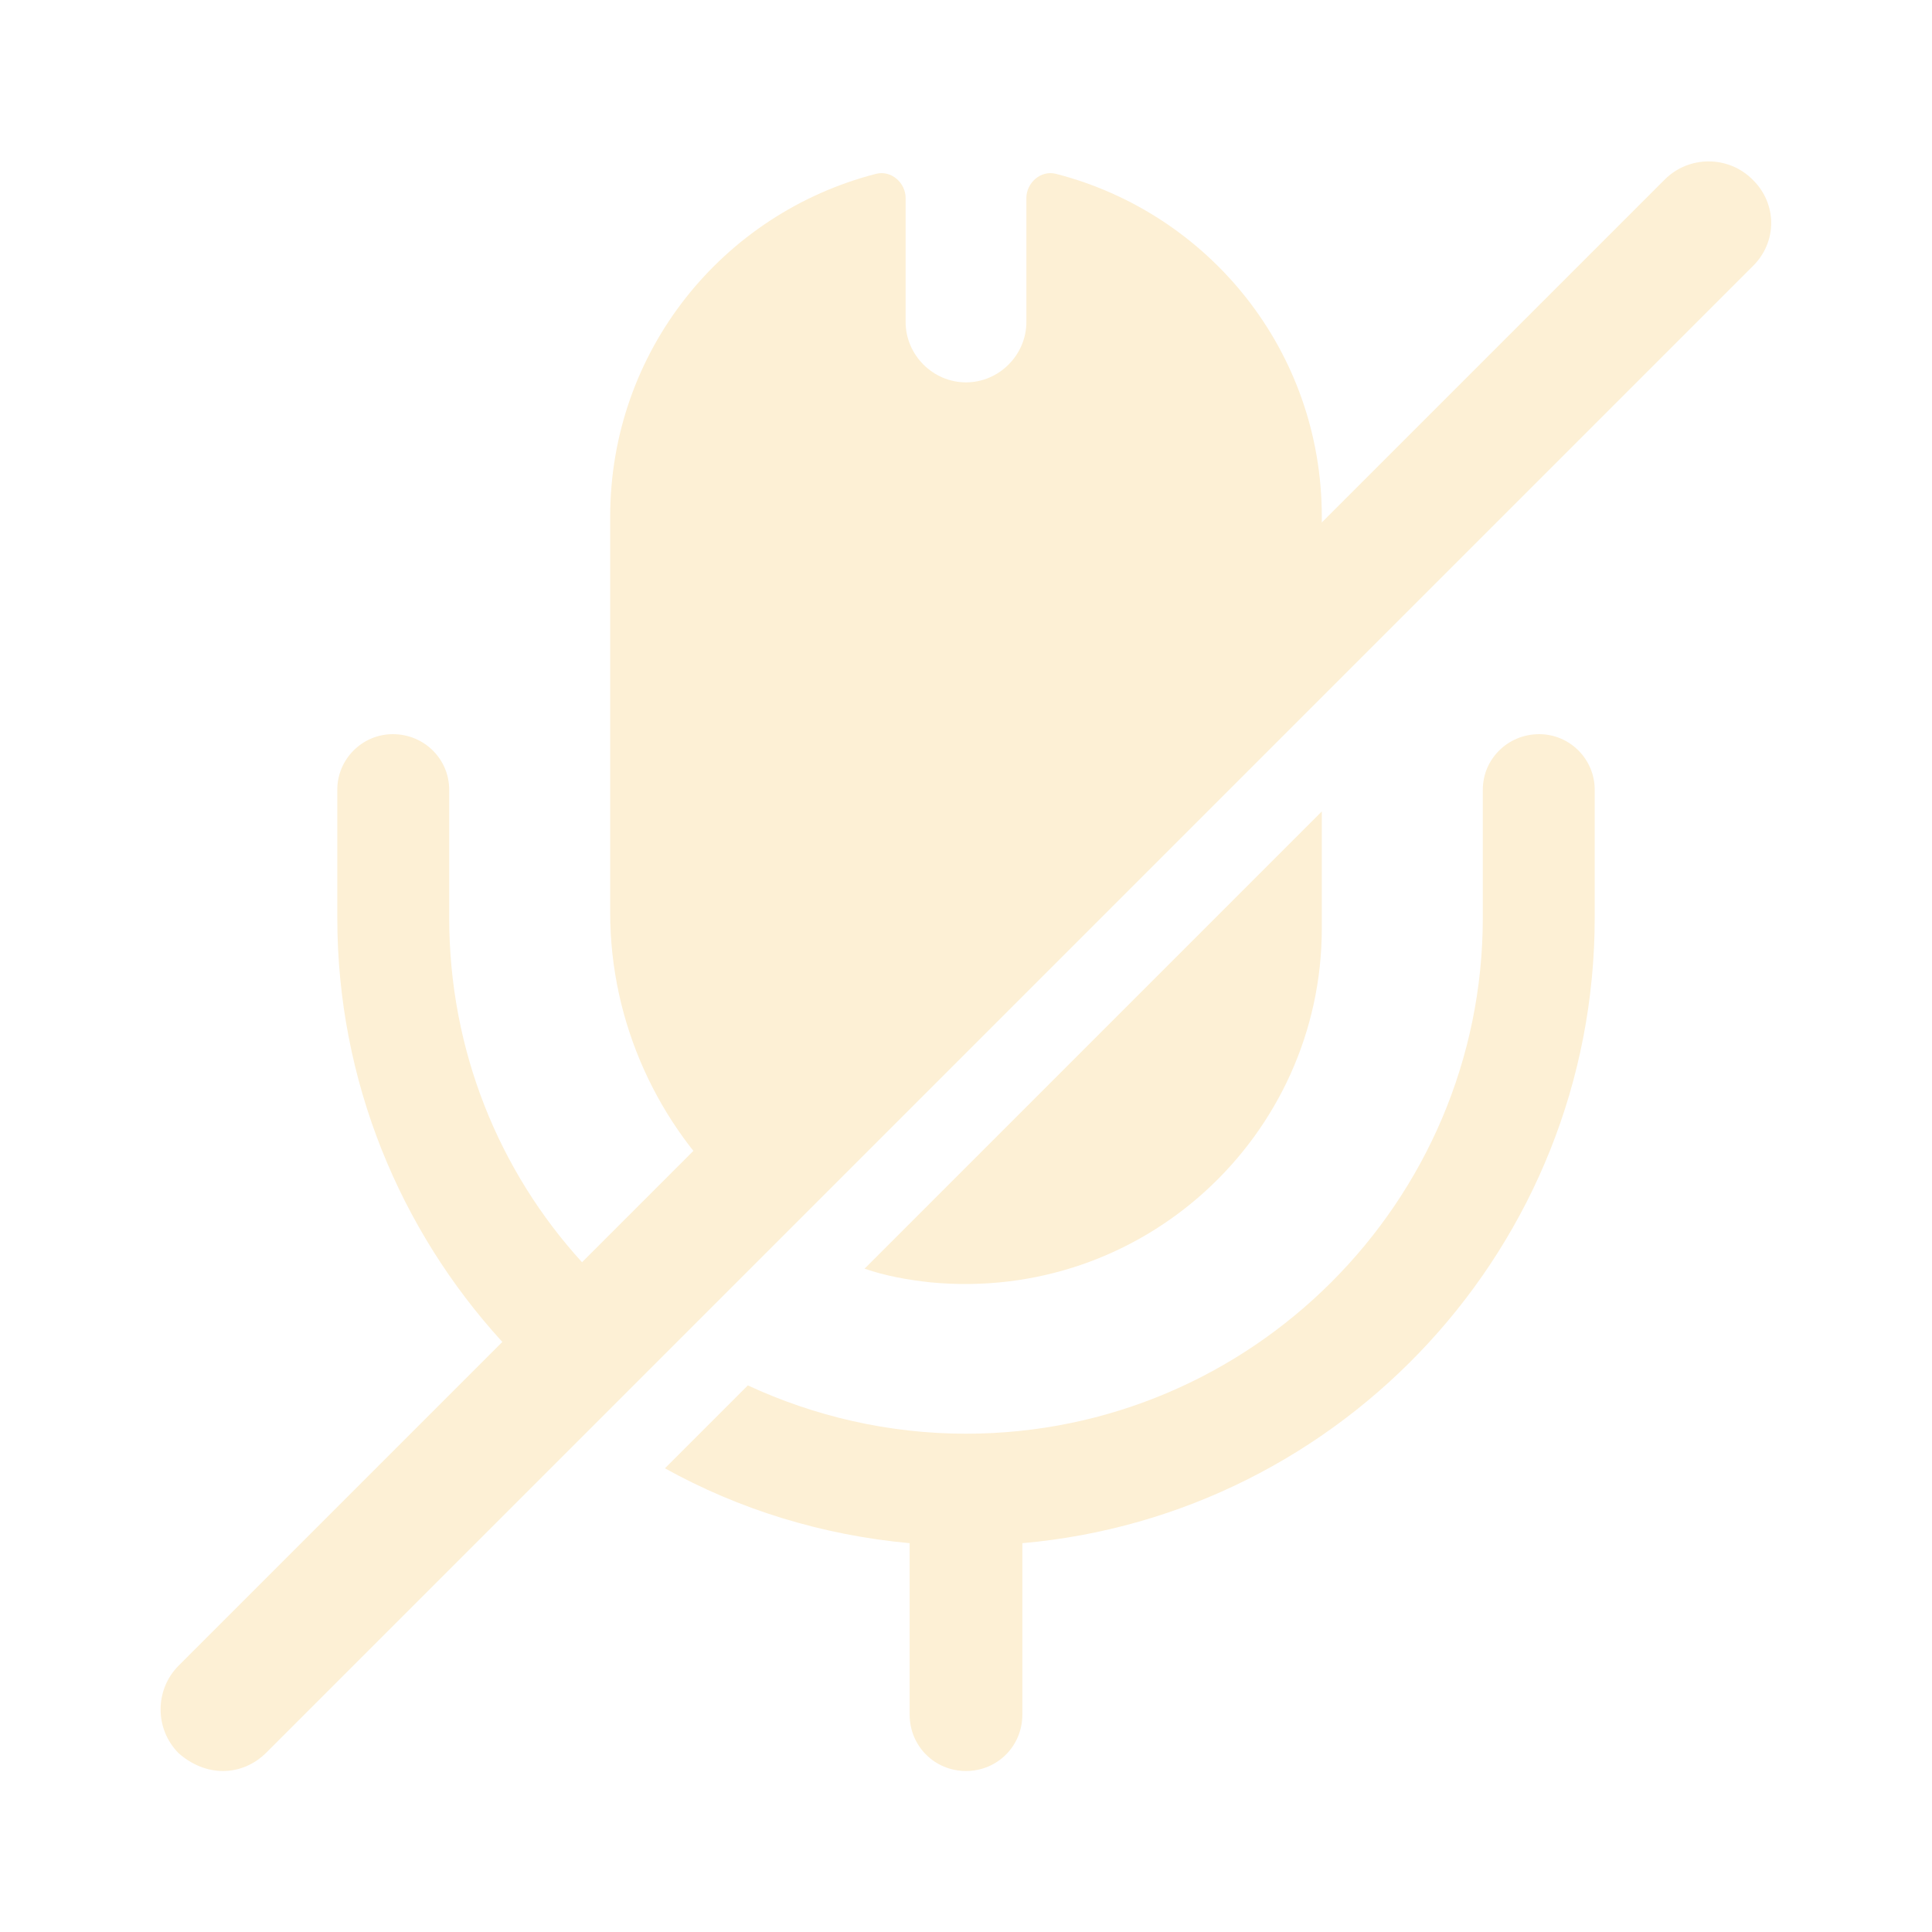
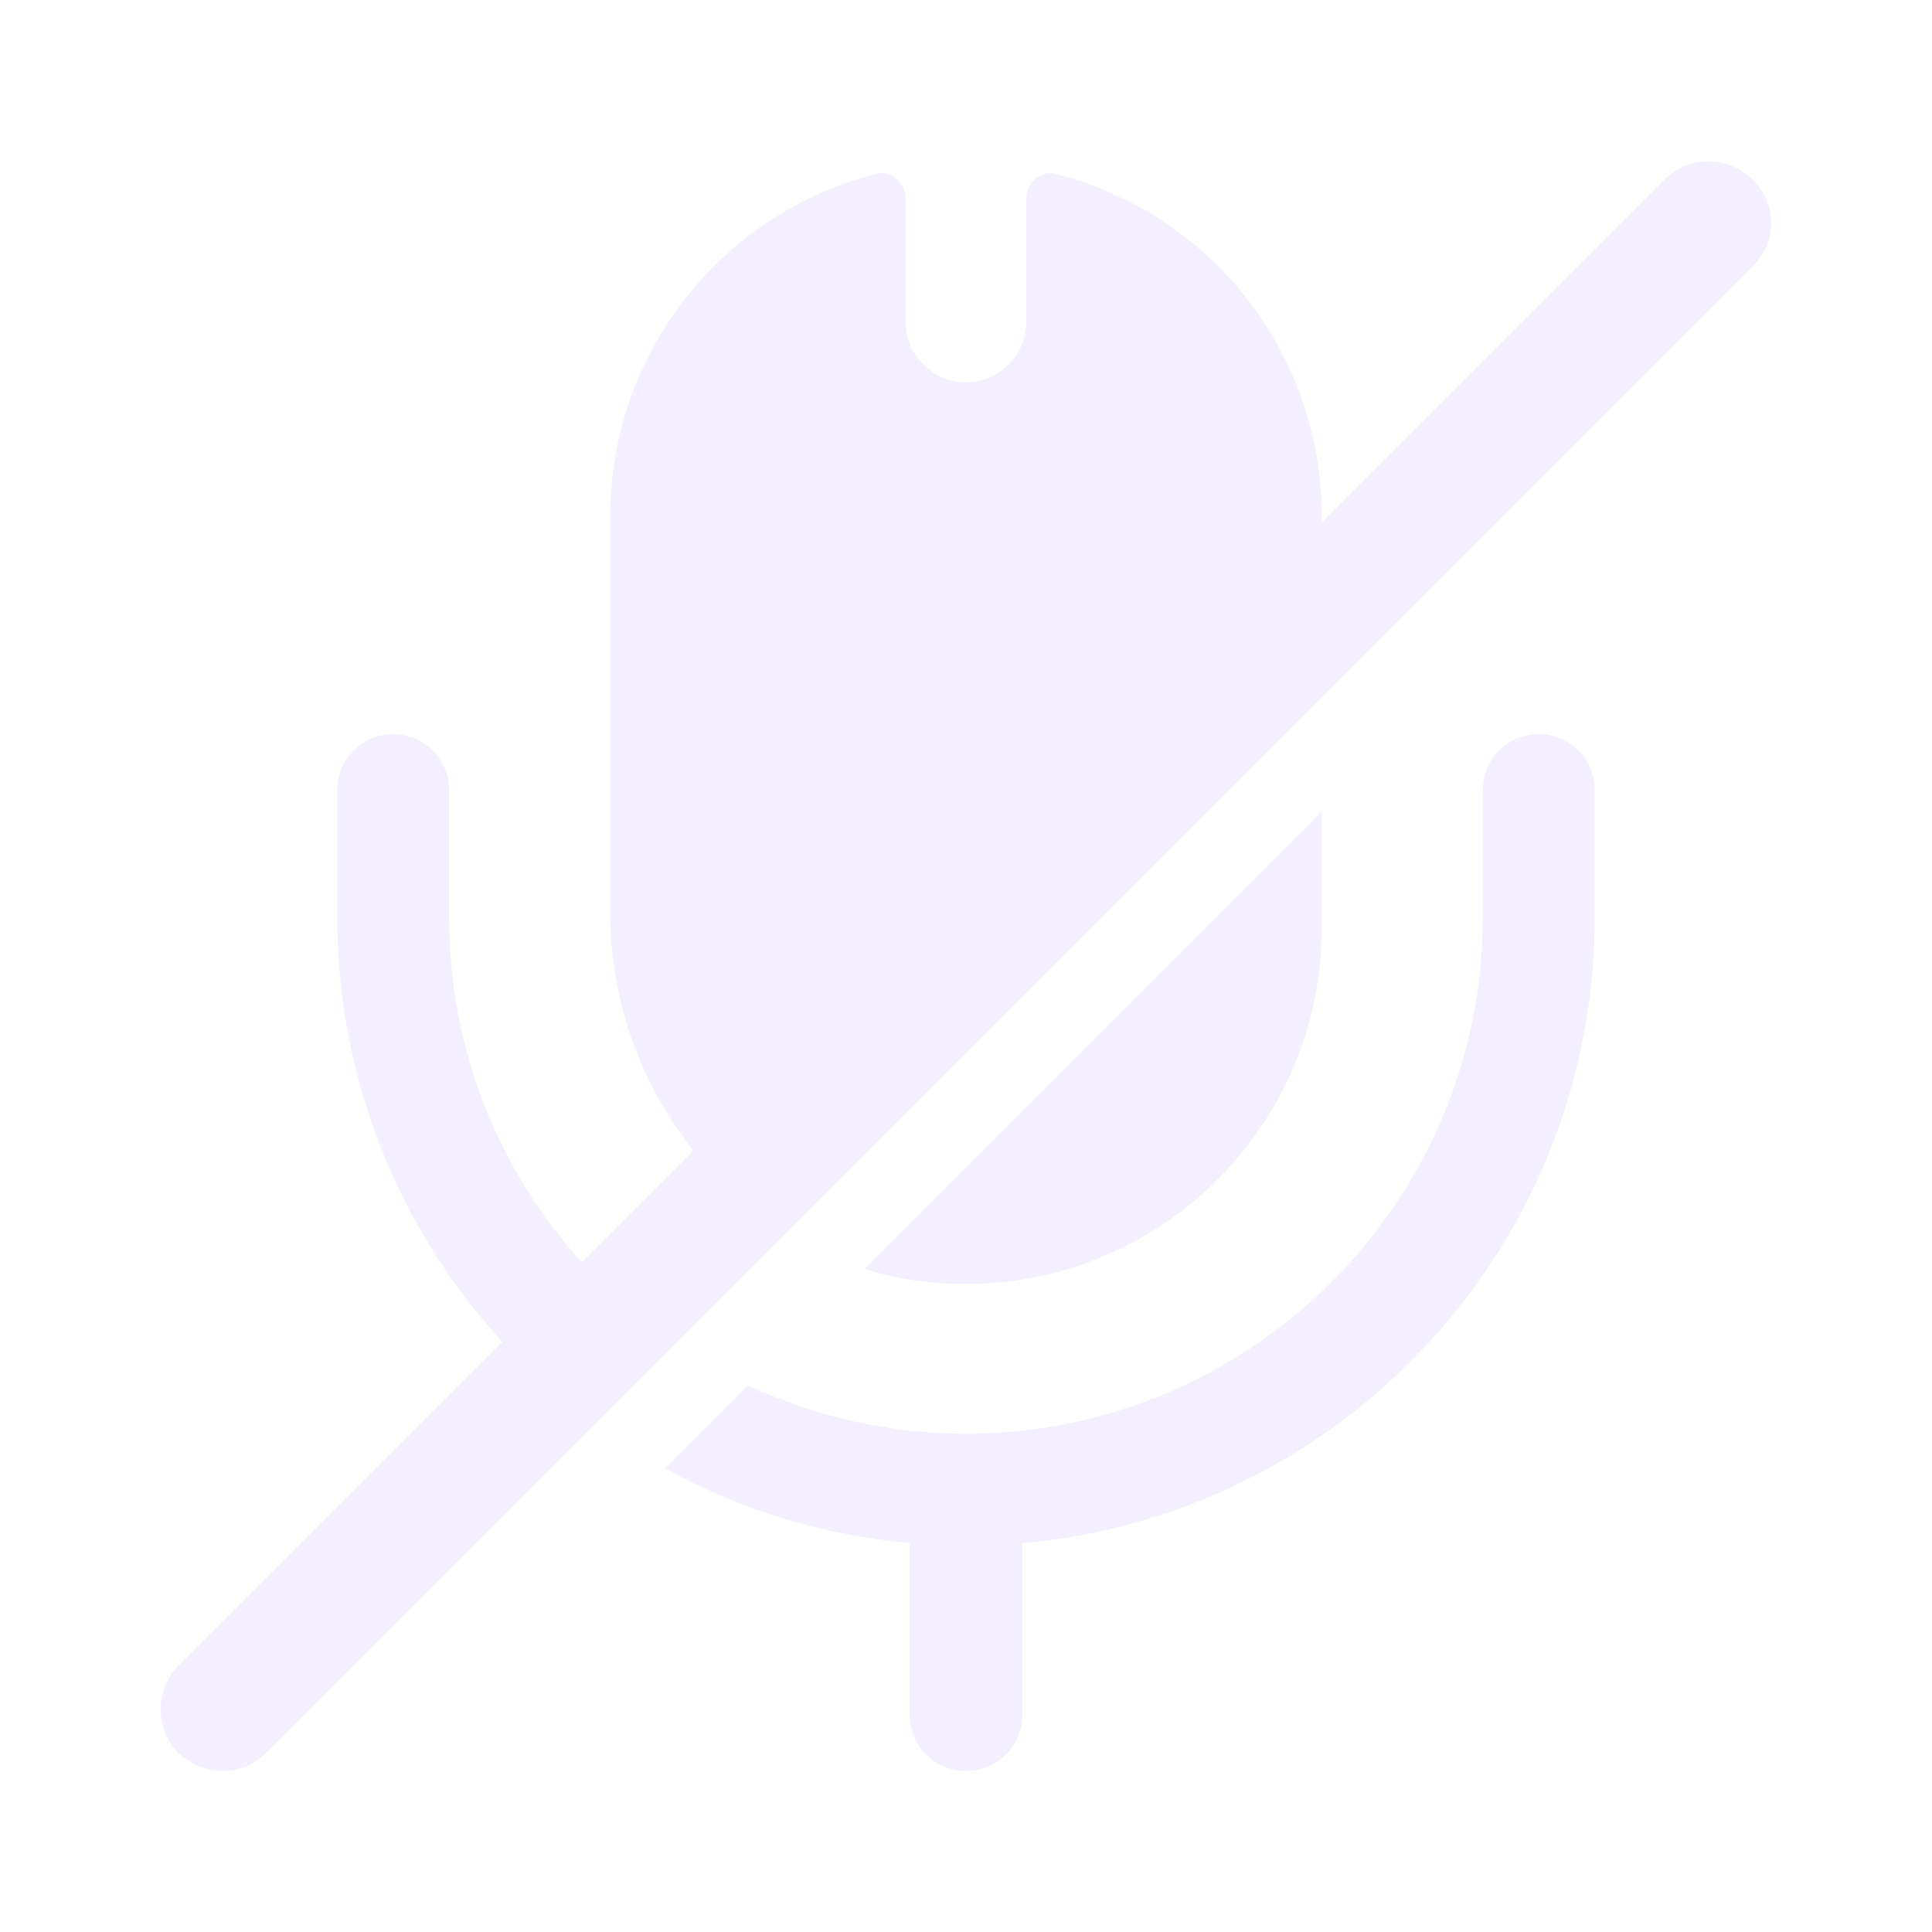
<svg xmlns="http://www.w3.org/2000/svg" width="24" height="24" viewBox="0 0 24 24" fill="none">
-   <path d="M16.42 6.42V7.58L9.14 14.86C8.18 13.99 7.58 12.71 7.58 11.34V6.42C7.58 4.36 8.98 2.65 10.88 2.16C11.07 2.11 11.25 2.27 11.25 2.46V4C11.25 4.41 11.59 4.75 12 4.75C12.41 4.75 12.75 4.41 12.75 4V2.46C12.75 2.27 12.93 2.11 13.12 2.16C15.02 2.65 16.42 4.36 16.42 6.42Z" fill="#FDF0D5" />
-   <path d="M19.81 9.81V11.4C19.81 15.47 16.68 18.82 12.7 19.17V21.3C12.7 21.69 12.39 22 12 22C11.61 22 11.3 21.69 11.3 21.3V19.17C10.21 19.07 9.18 18.75 8.26 18.24L9.29 17.21C10.11 17.59 11.03 17.81 12 17.81C15.54 17.81 18.42 14.93 18.42 11.4V9.81C18.42 9.43 18.73 9.12 19.12 9.12C19.5 9.12 19.81 9.43 19.81 9.81Z" fill="#FDF0D5" />
-   <path d="M16.42 10.08V11.53C16.42 14.11 14.2 16.18 11.56 15.93C11.28 15.9 11 15.85 10.74 15.76L16.42 10.08Z" fill="#FDF0D5" />
-   <path d="M21.77 2.23C21.47 1.93 20.98 1.93 20.68 2.23L7.23 15.68C6.2 14.55 5.58 13.05 5.58 11.4V9.81C5.58 9.43 5.27 9.12 4.88 9.12C4.5 9.12 4.19 9.43 4.19 9.81V11.4C4.19 13.43 4.97 15.28 6.24 16.67L2.22 20.69C1.92 20.99 1.92 21.48 2.22 21.78C2.38 21.92 2.57 22 2.77 22C2.97 22 3.16 21.92 3.31 21.77L21.77 3.31C22.08 3.01 22.08 2.53 21.77 2.23Z" fill="#FDF0D5" />
+   <path d="M16.42 6.42V7.58L9.14 14.86C8.18 13.99 7.58 12.71 7.58 11.34V6.42C7.58 4.36 8.98 2.65 10.88 2.16C11.07 2.11 11.25 2.27 11.25 2.46V4C11.25 4.41 11.59 4.75 12 4.75C12.41 4.75 12.75 4.41 12.75 4V2.46C12.75 2.27 12.93 2.11 13.12 2.16C15.02 2.65 16.42 4.36 16.42 6.42Z" fill="#F3EFFE" />
+   <path d="M19.81 9.81V11.4C19.81 15.47 16.68 18.82 12.7 19.17V21.3C12.7 21.69 12.39 22 12 22C11.61 22 11.3 21.69 11.3 21.3V19.17C10.21 19.07 9.18 18.75 8.26 18.24L9.29 17.21C10.11 17.59 11.03 17.81 12 17.81C15.54 17.81 18.42 14.93 18.42 11.4V9.81C18.42 9.43 18.73 9.12 19.12 9.12C19.5 9.12 19.81 9.43 19.81 9.81Z" fill="#F3EFFE" />
+   <path d="M16.42 10.08V11.53C16.42 14.11 14.2 16.18 11.56 15.93C11.28 15.9 11 15.85 10.74 15.76L16.42 10.08Z" fill="#F3EFFE" />
+   <path d="M21.77 2.23C21.47 1.93 20.98 1.93 20.68 2.23L7.23 15.68C6.2 14.55 5.58 13.05 5.58 11.4V9.81C5.58 9.43 5.27 9.12 4.88 9.12C4.5 9.12 4.19 9.43 4.19 9.81V11.4C4.19 13.43 4.97 15.28 6.24 16.67L2.22 20.69C1.92 20.99 1.92 21.48 2.22 21.78C2.38 21.92 2.57 22 2.77 22C2.97 22 3.16 21.92 3.31 21.77L21.77 3.31C22.08 3.01 22.08 2.53 21.77 2.23Z" fill="#F3EFFE" />
</svg>
